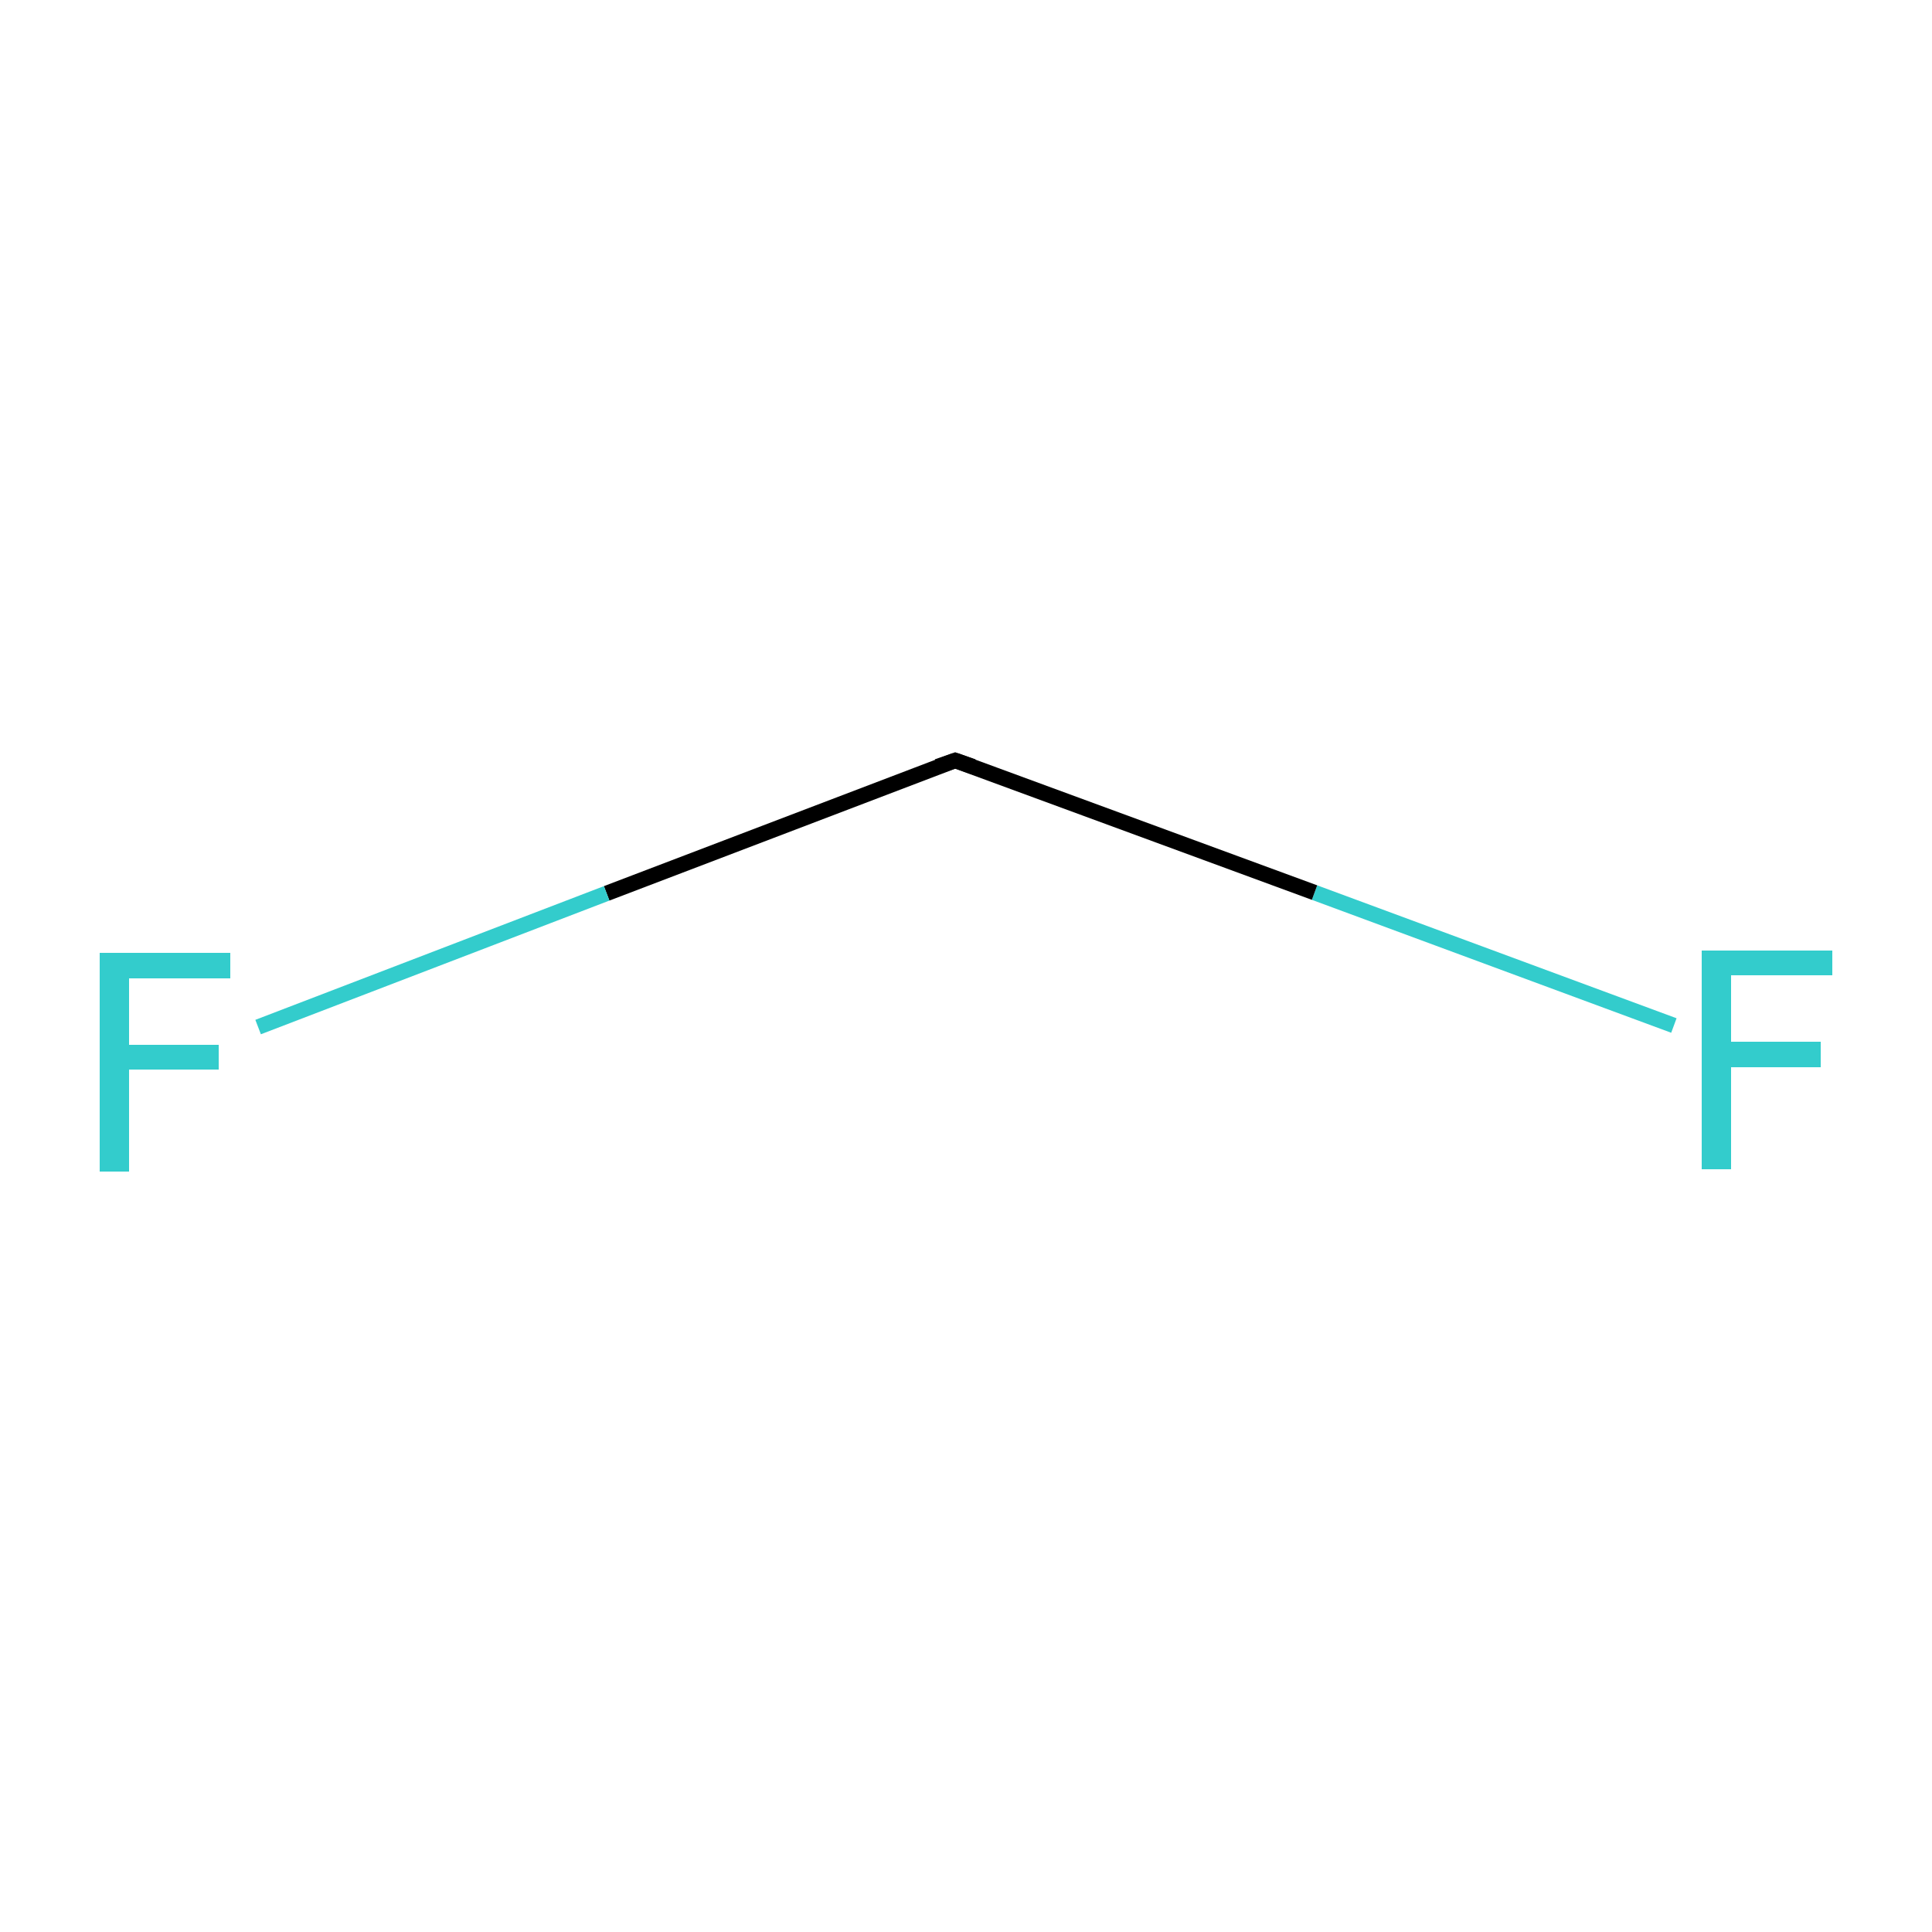
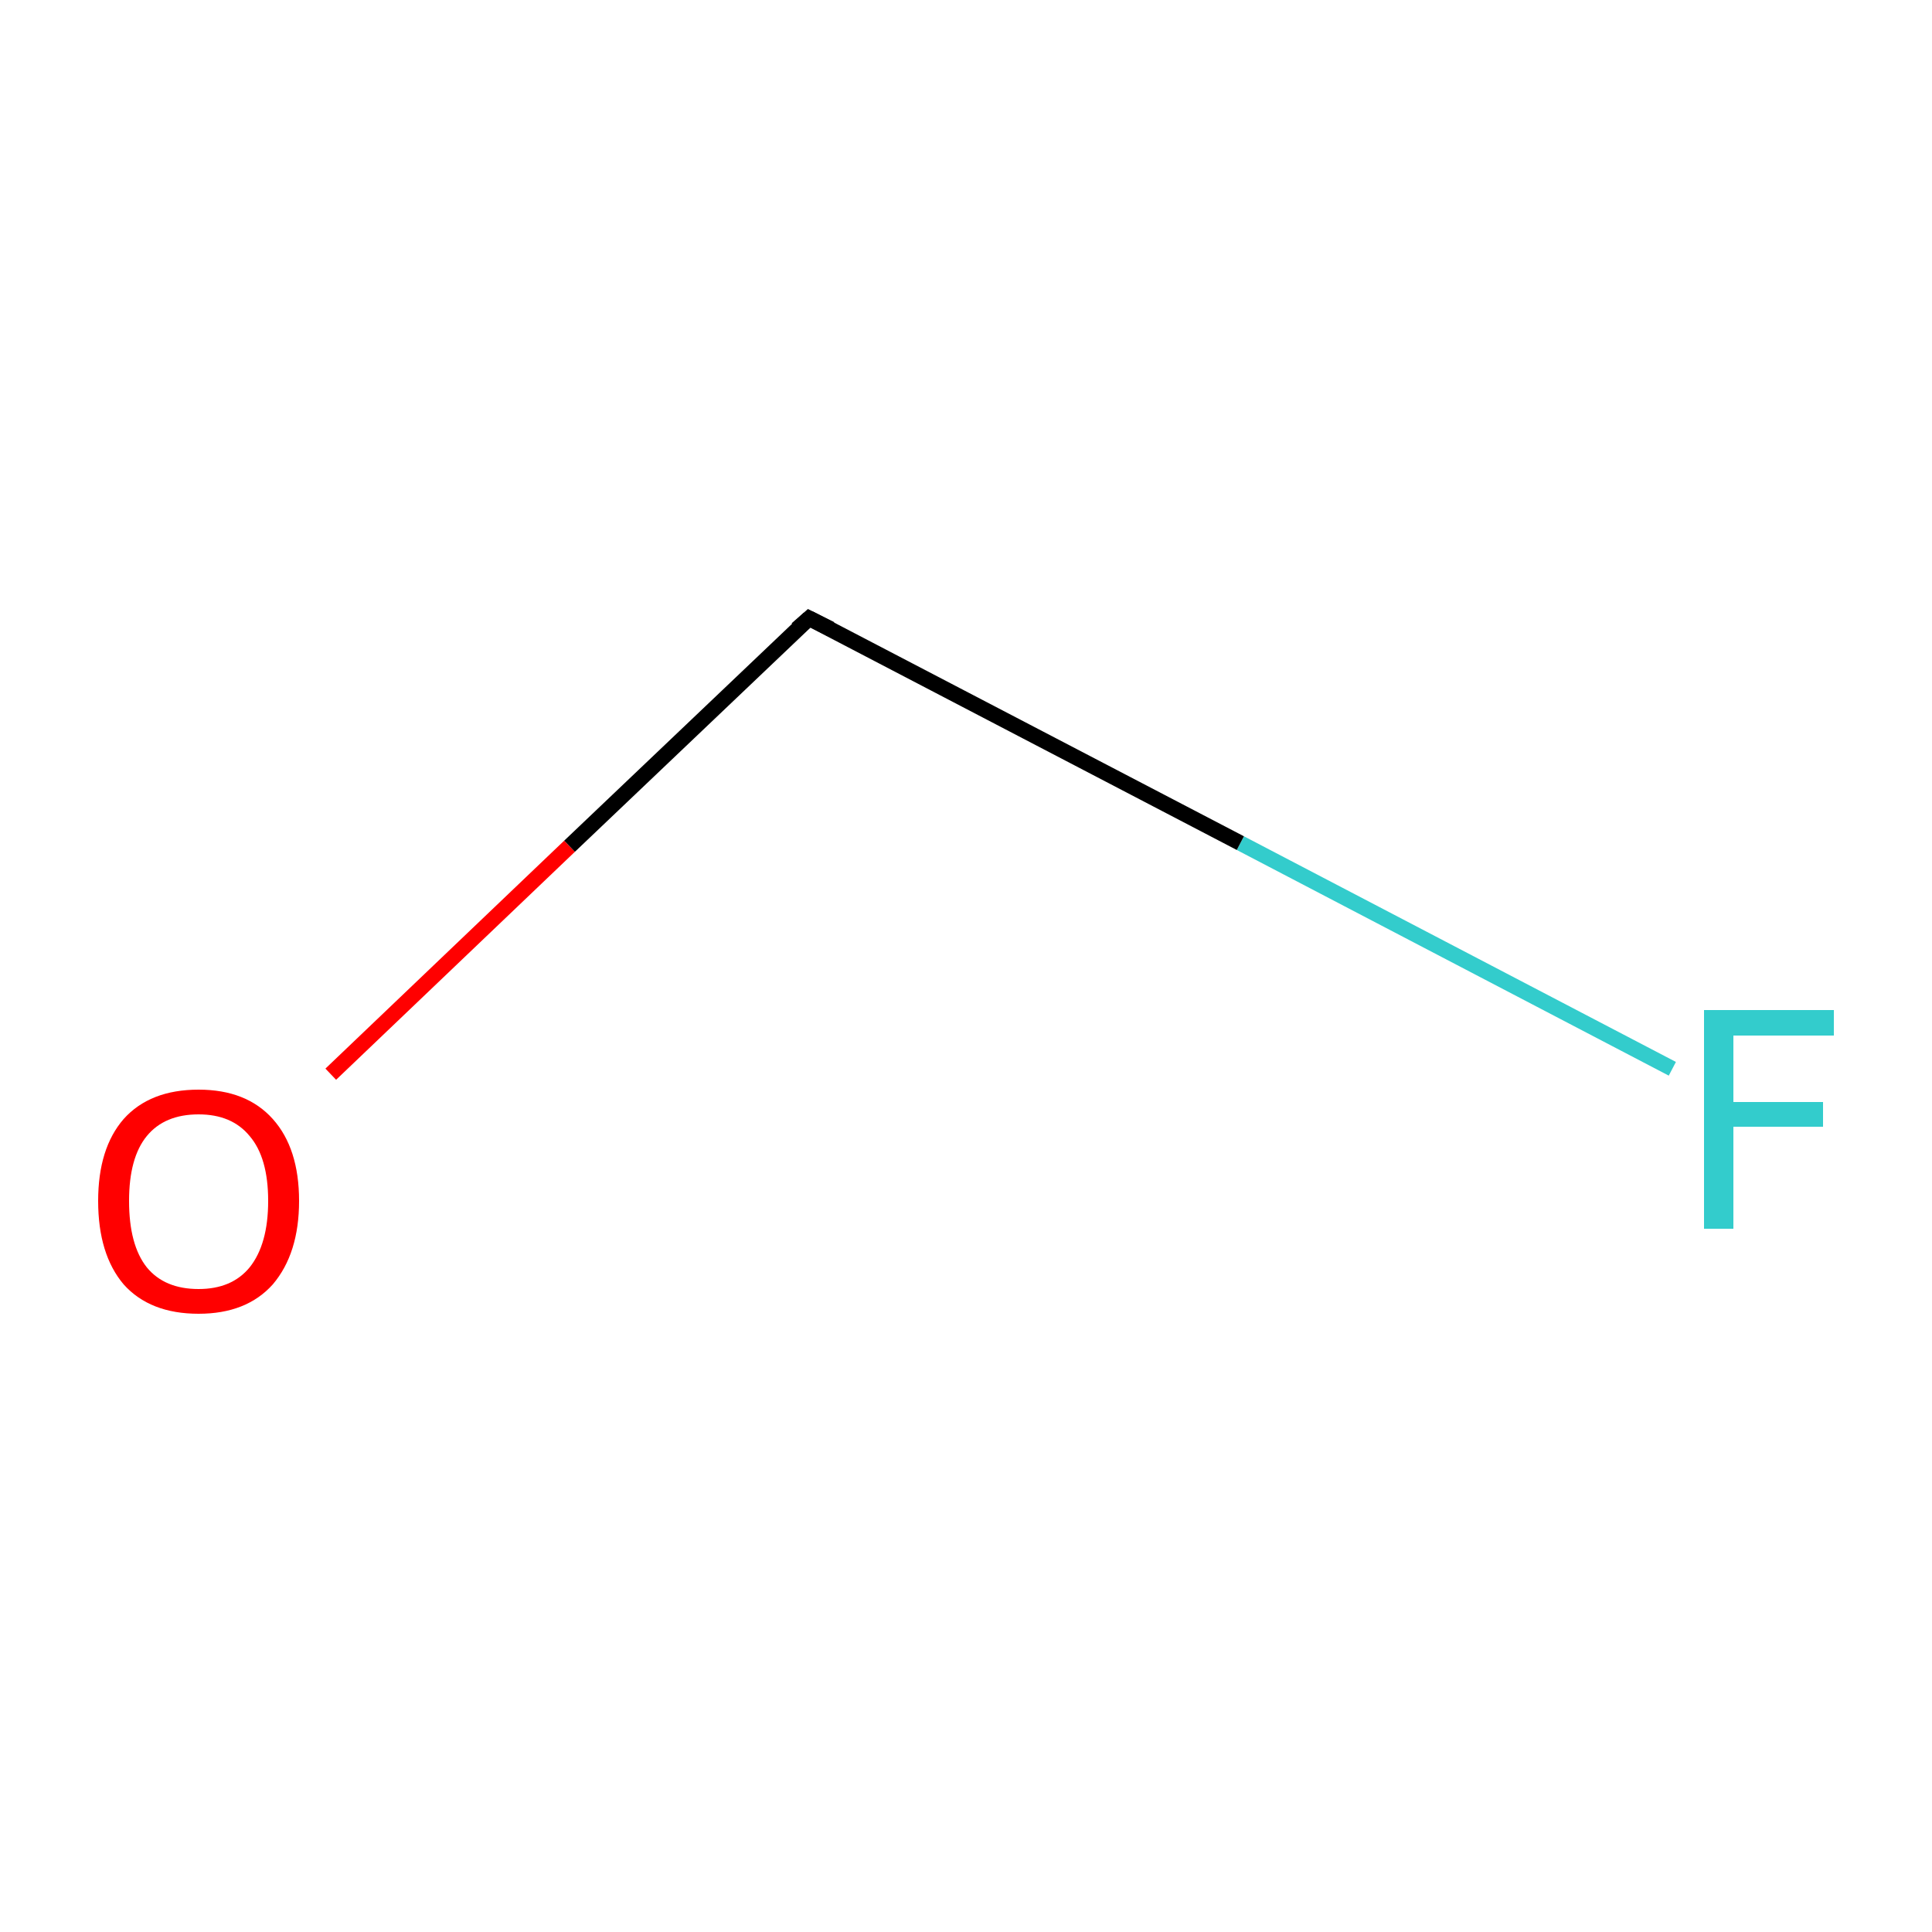
<svg xmlns="http://www.w3.org/2000/svg" version="1.1" baseProfile="full" xml:space="preserve" width="250px" height="250px" viewBox="0 0 250 250">
  <rect style="opacity:1.0;fill:#FFFFFF;stroke:none" width="250.0" height="250.0" x="0.0" y="0.0"> </rect>
-   <path class="bond-0 atom-0 atom-1" d="M 216.6,132.7 L 170.1,115.5" style="fill:none;fill-rule:evenodd;stroke:#33CCCC;stroke-width:2.0px;stroke-linecap:butt;stroke-linejoin:miter;stroke-opacity:1" />
-   <path class="bond-0 atom-0 atom-1" d="M 170.1,115.5 L 123.6,98.4" style="fill:none;fill-rule:evenodd;stroke:#000000;stroke-width:2.0px;stroke-linecap:butt;stroke-linejoin:miter;stroke-opacity:1" />
-   <path class="bond-1 atom-1 atom-2" d="M 123.6,98.4 L 78.5,115.6" style="fill:none;fill-rule:evenodd;stroke:#000000;stroke-width:2.0px;stroke-linecap:butt;stroke-linejoin:miter;stroke-opacity:1" />
-   <path class="bond-1 atom-1 atom-2" d="M 78.5,115.6 L 33.4,132.9" style="fill:none;fill-rule:evenodd;stroke:#33CCCC;stroke-width:2.0px;stroke-linecap:butt;stroke-linejoin:miter;stroke-opacity:1" />
-   <path d="M 125.9,99.2 L 123.6,98.4 L 121.3,99.2" style="fill:none;stroke:#000000;stroke-width:2.0px;stroke-linecap:butt;stroke-linejoin:miter;stroke-miterlimit:10;stroke-opacity:1;" />
-   <path class="atom-0" d="M 220.2 123.0 L 237.1 123.0 L 237.1 126.2 L 224.0 126.2 L 224.0 134.8 L 235.6 134.8 L 235.6 138.1 L 224.0 138.1 L 224.0 151.3 L 220.2 151.3 L 220.2 123.0 " fill="#33CCCC" />
-   <path class="atom-2" d="M 12.9 123.3 L 29.8 123.3 L 29.8 126.6 L 16.7 126.6 L 16.7 135.2 L 28.3 135.2 L 28.3 138.4 L 16.7 138.4 L 16.7 151.6 L 12.9 151.6 L 12.9 123.3 " fill="#33CCCC" />
+   <path class="bond-0 atom-0 atom-1" d="M 42.8,139.0 L 73.7,109.5" style="fill:none;fill-rule:evenodd;stroke:#FF0000;stroke-width:2.0px;stroke-linecap:butt;stroke-linejoin:miter;stroke-opacity:1" />
+   <path class="bond-0 atom-0 atom-1" d="M 73.7,109.5 L 104.7,80.0" style="fill:none;fill-rule:evenodd;stroke:#000000;stroke-width:2.0px;stroke-linecap:butt;stroke-linejoin:miter;stroke-opacity:1" />
+   <path class="bond-1 atom-2 atom-1" d="M 216.4,138.3 L 160.5,109.1" style="fill:none;fill-rule:evenodd;stroke:#33CCCC;stroke-width:2.0px;stroke-linecap:butt;stroke-linejoin:miter;stroke-opacity:1" />
+   <path class="bond-1 atom-2 atom-1" d="M 160.5,109.1 L 104.7,80.0" style="fill:none;fill-rule:evenodd;stroke:#000000;stroke-width:2.0px;stroke-linecap:butt;stroke-linejoin:miter;stroke-opacity:1" />
+   <path d="M 103.1,81.4 L 104.7,80.0 L 107.5,81.4" style="fill:none;stroke:#000000;stroke-width:2.0px;stroke-linecap:butt;stroke-linejoin:miter;stroke-miterlimit:10;stroke-opacity:1;" />
+   <path class="atom-0" d="M 12.7 155.4 Q 12.7 148.6, 16.0 144.8 Q 19.4 141.0, 25.7 141.0 Q 31.9 141.0, 35.3 144.8 Q 38.7 148.6, 38.7 155.4 Q 38.7 162.2, 35.3 166.2 Q 31.9 170.0, 25.7 170.0 Q 19.4 170.0, 16.0 166.2 Q 12.7 162.3, 12.7 155.4 M 25.7 166.8 Q 30.0 166.8, 32.3 164.0 Q 34.7 161.0, 34.7 155.4 Q 34.7 149.8, 32.3 147.0 Q 30.0 144.2, 25.7 144.2 Q 21.3 144.2, 19.0 147.0 Q 16.7 149.8, 16.7 155.4 Q 16.7 161.1, 19.0 164.0 Q 21.3 166.8, 25.7 166.8 " fill="#FF0000" />
+   <path class="atom-2" d="M 220.5 130.7 L 237.3 130.7 L 237.3 134.0 L 224.3 134.0 L 224.3 142.6 L 235.9 142.6 L 235.9 145.8 L 224.3 145.8 L 224.3 159.0 L 220.5 159.0 L 220.5 130.7 " fill="#33CCCC" />
</svg>
